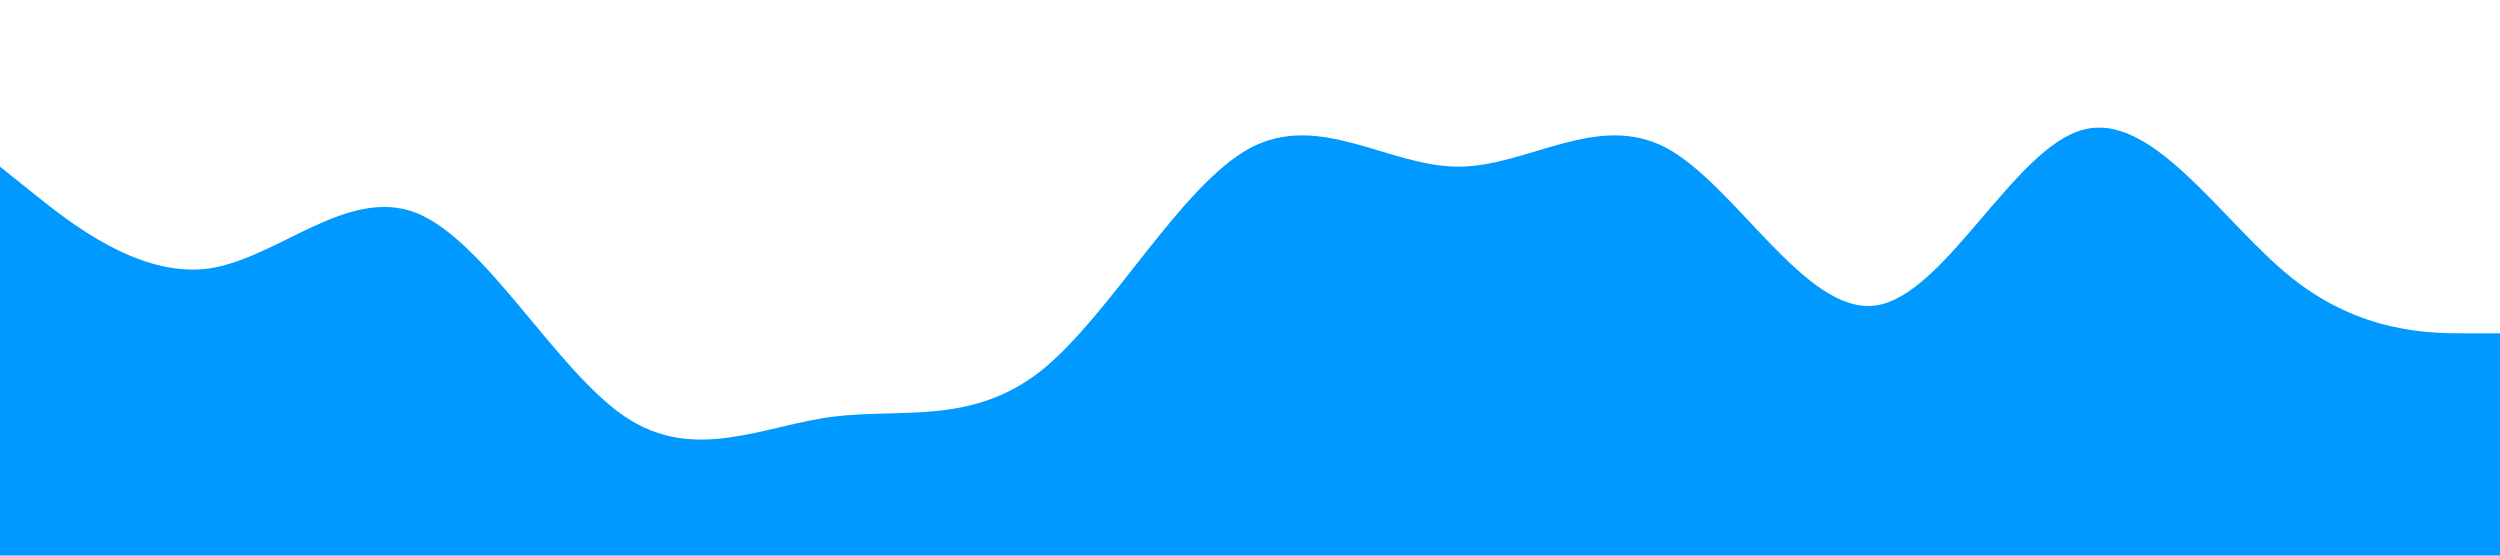
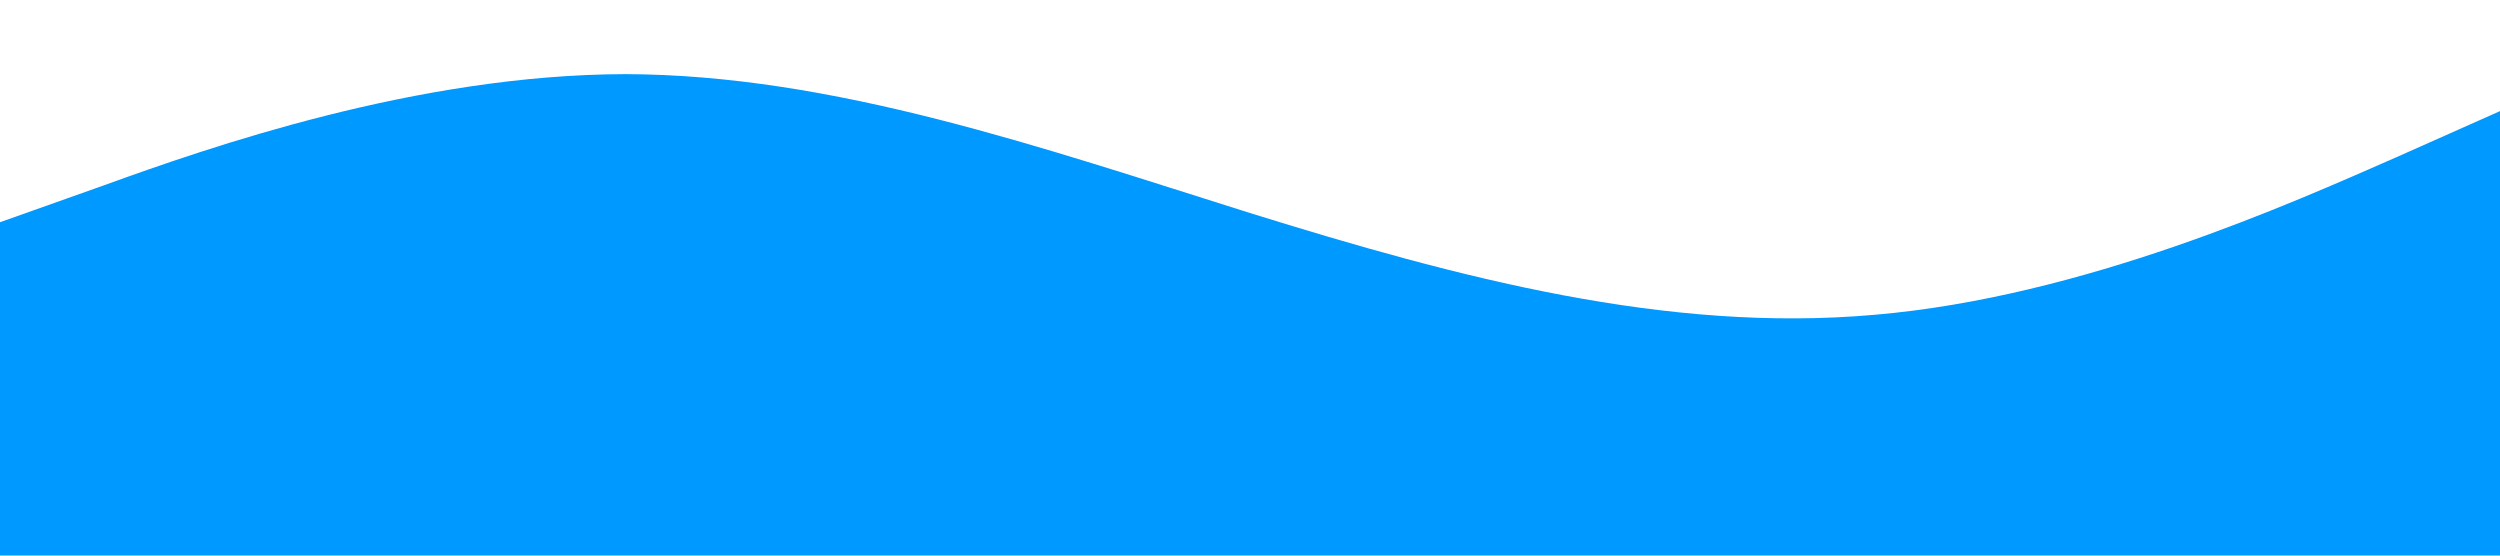
<svg xmlns="http://www.w3.org/2000/svg" viewBox="0 0 1440 320">
-   <path fill="#0099ff" fill-opacity="1" d="M0,96L20,112C40,128,80,160,120,154.7C160,149,200,107,240,122.7C280,139,320,213,360,240C400,267,440,245,480,240C520,235,560,245,600,213.3C640,181,680,107,720,85.3C760,64,800,96,840,96C880,96,920,64,960,85.3C1000,107,1040,181,1080,176C1120,171,1160,85,1200,74.7C1240,64,1280,128,1320,160C1360,192,1400,192,1420,192L1440,192L1440,320L1420,320C1400,320,1360,320,1320,320C1280,320,1240,320,1200,320C1160,320,1120,320,1080,320C1040,320,1000,320,960,320C920,320,880,320,840,320C800,320,760,320,720,320C680,320,640,320,600,320C560,320,520,320,480,320C440,320,400,320,360,320C320,320,280,320,240,320C200,320,160,320,120,320C80,320,40,320,20,320L0,320Z" />
+   <path fill="#0099ff" fill-opacity="1" d="M0,128L60,106.7C120,85,240,43,360,42.7C480,43,600,85,720,122.7C840,160,960,192,1080,181.3C1200,171,1320,117,1380,90.7L1440,64L1440,320L1380,320C1320,320,1200,320,1080,320C960,320,840,320,720,320C600,320,480,320,360,320C240,320,120,320,60,320L0,320Z" />
</svg>
